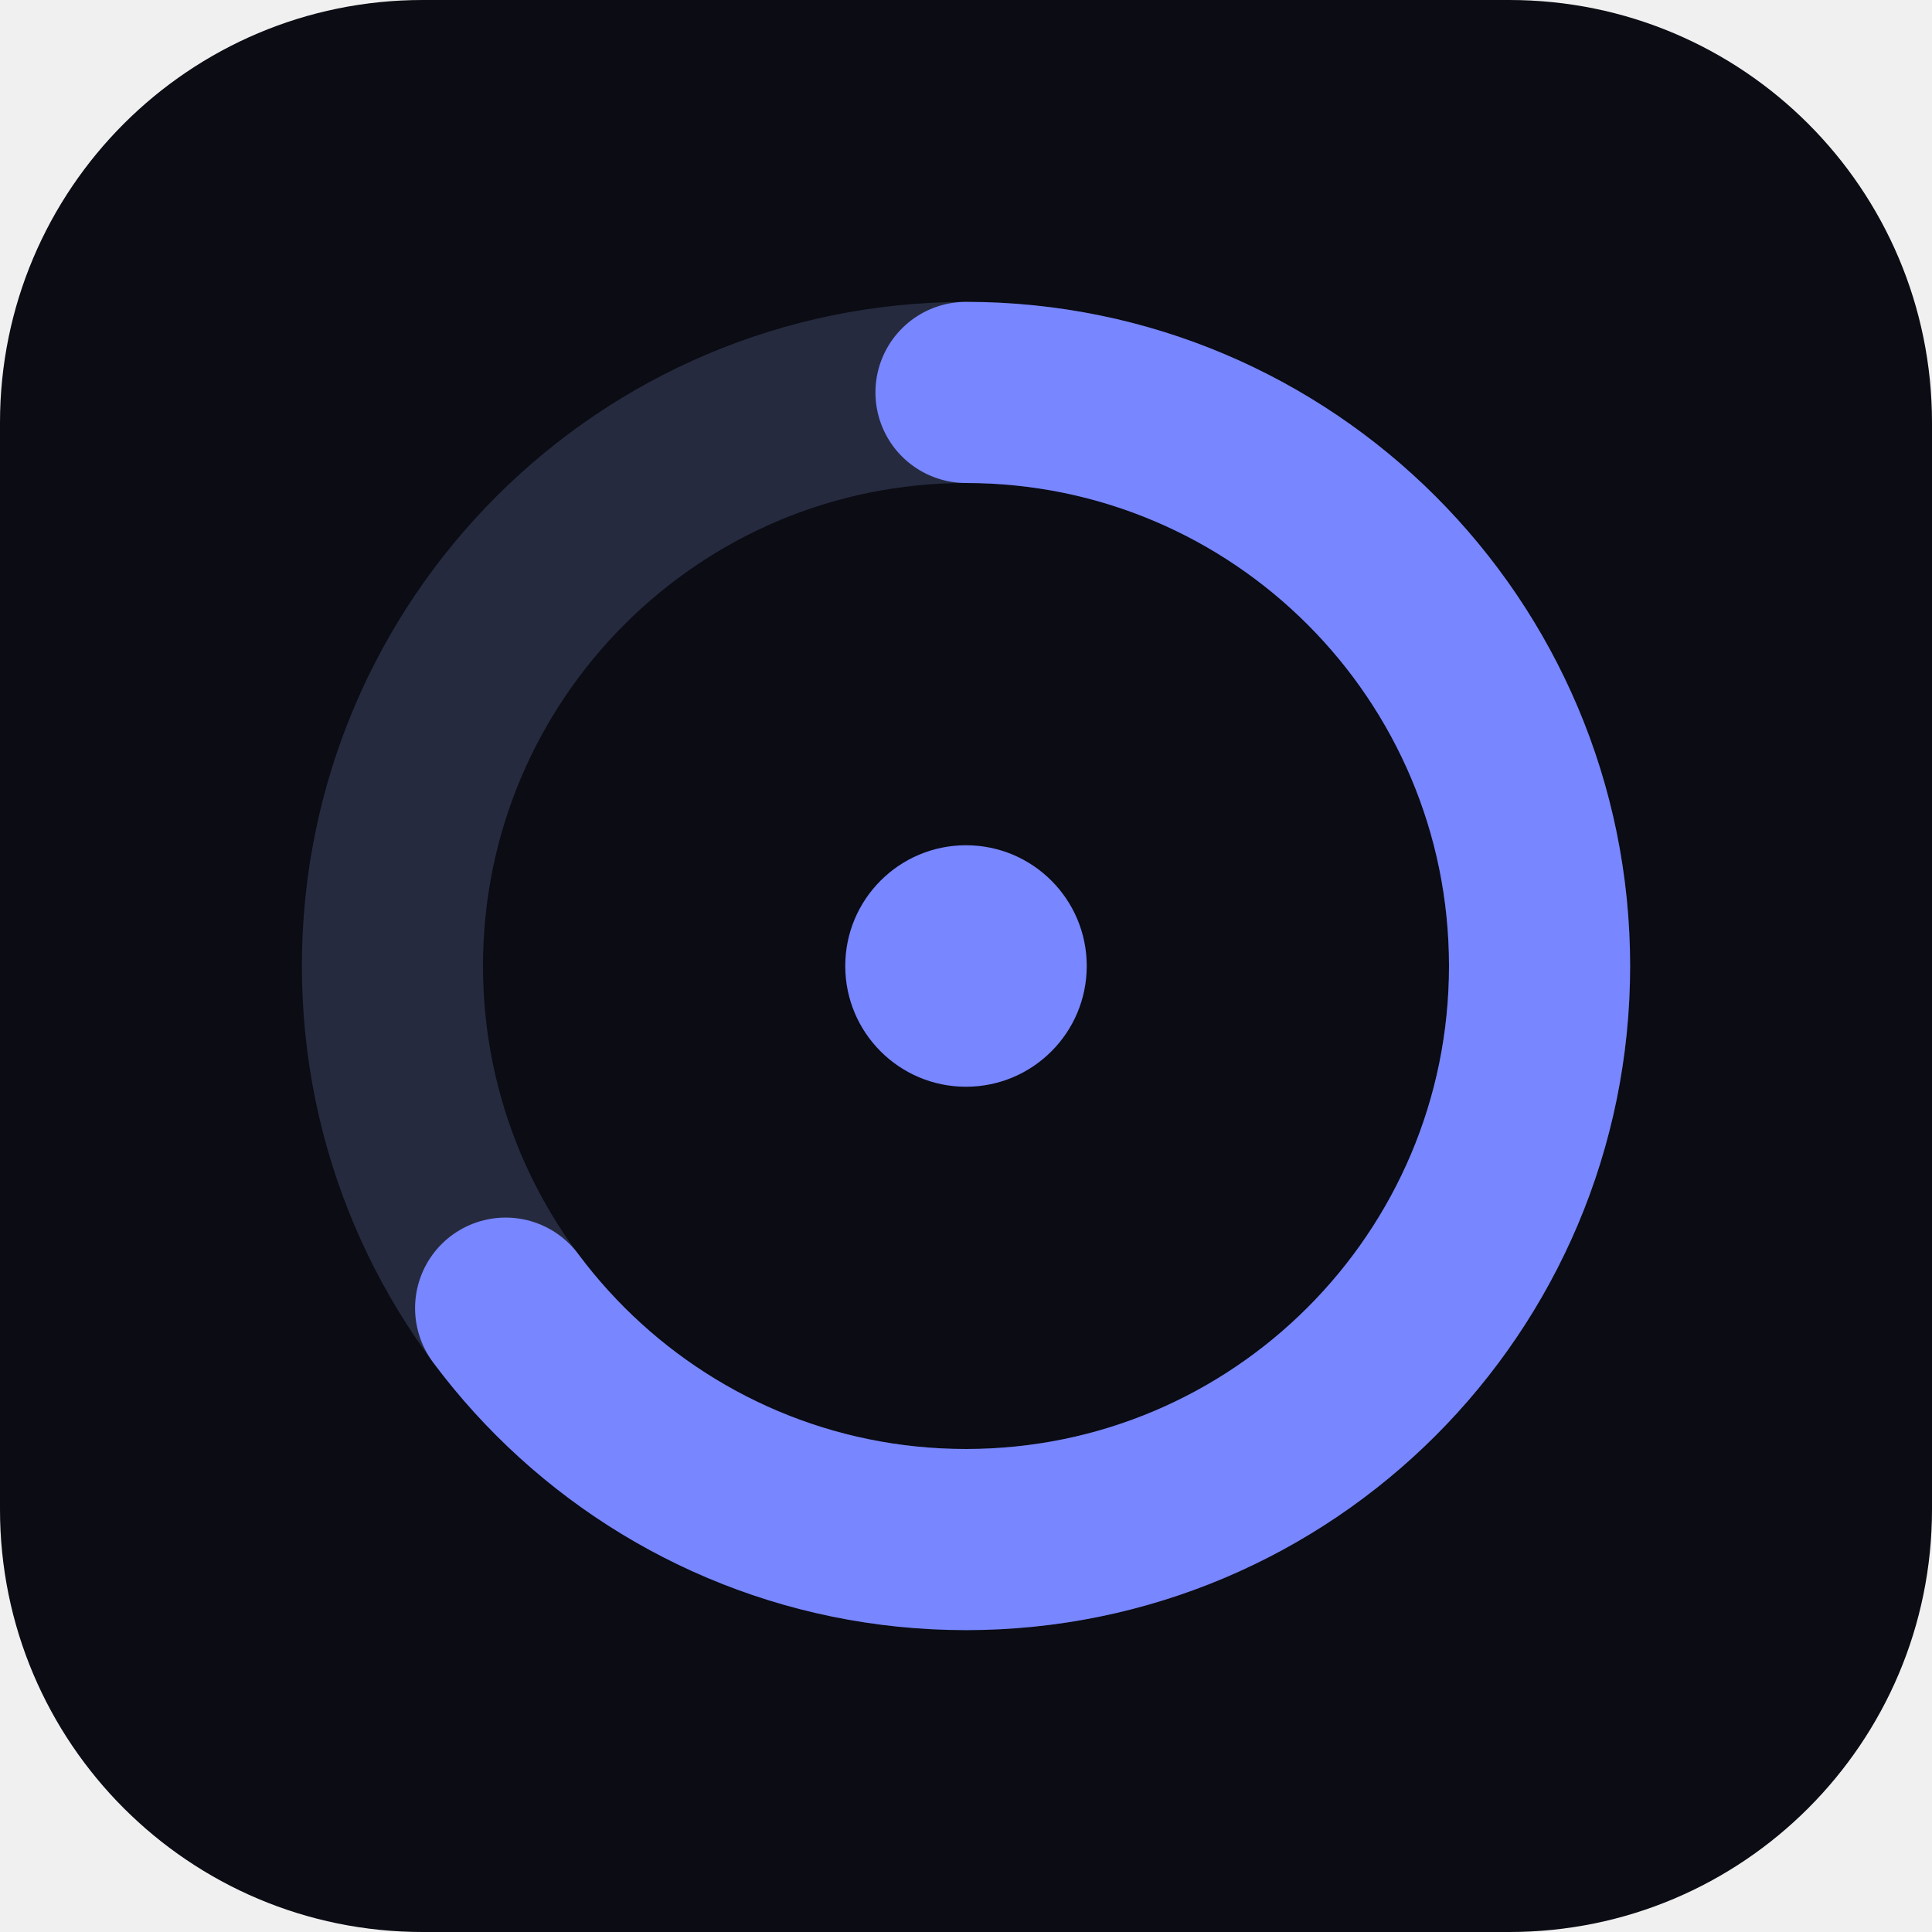
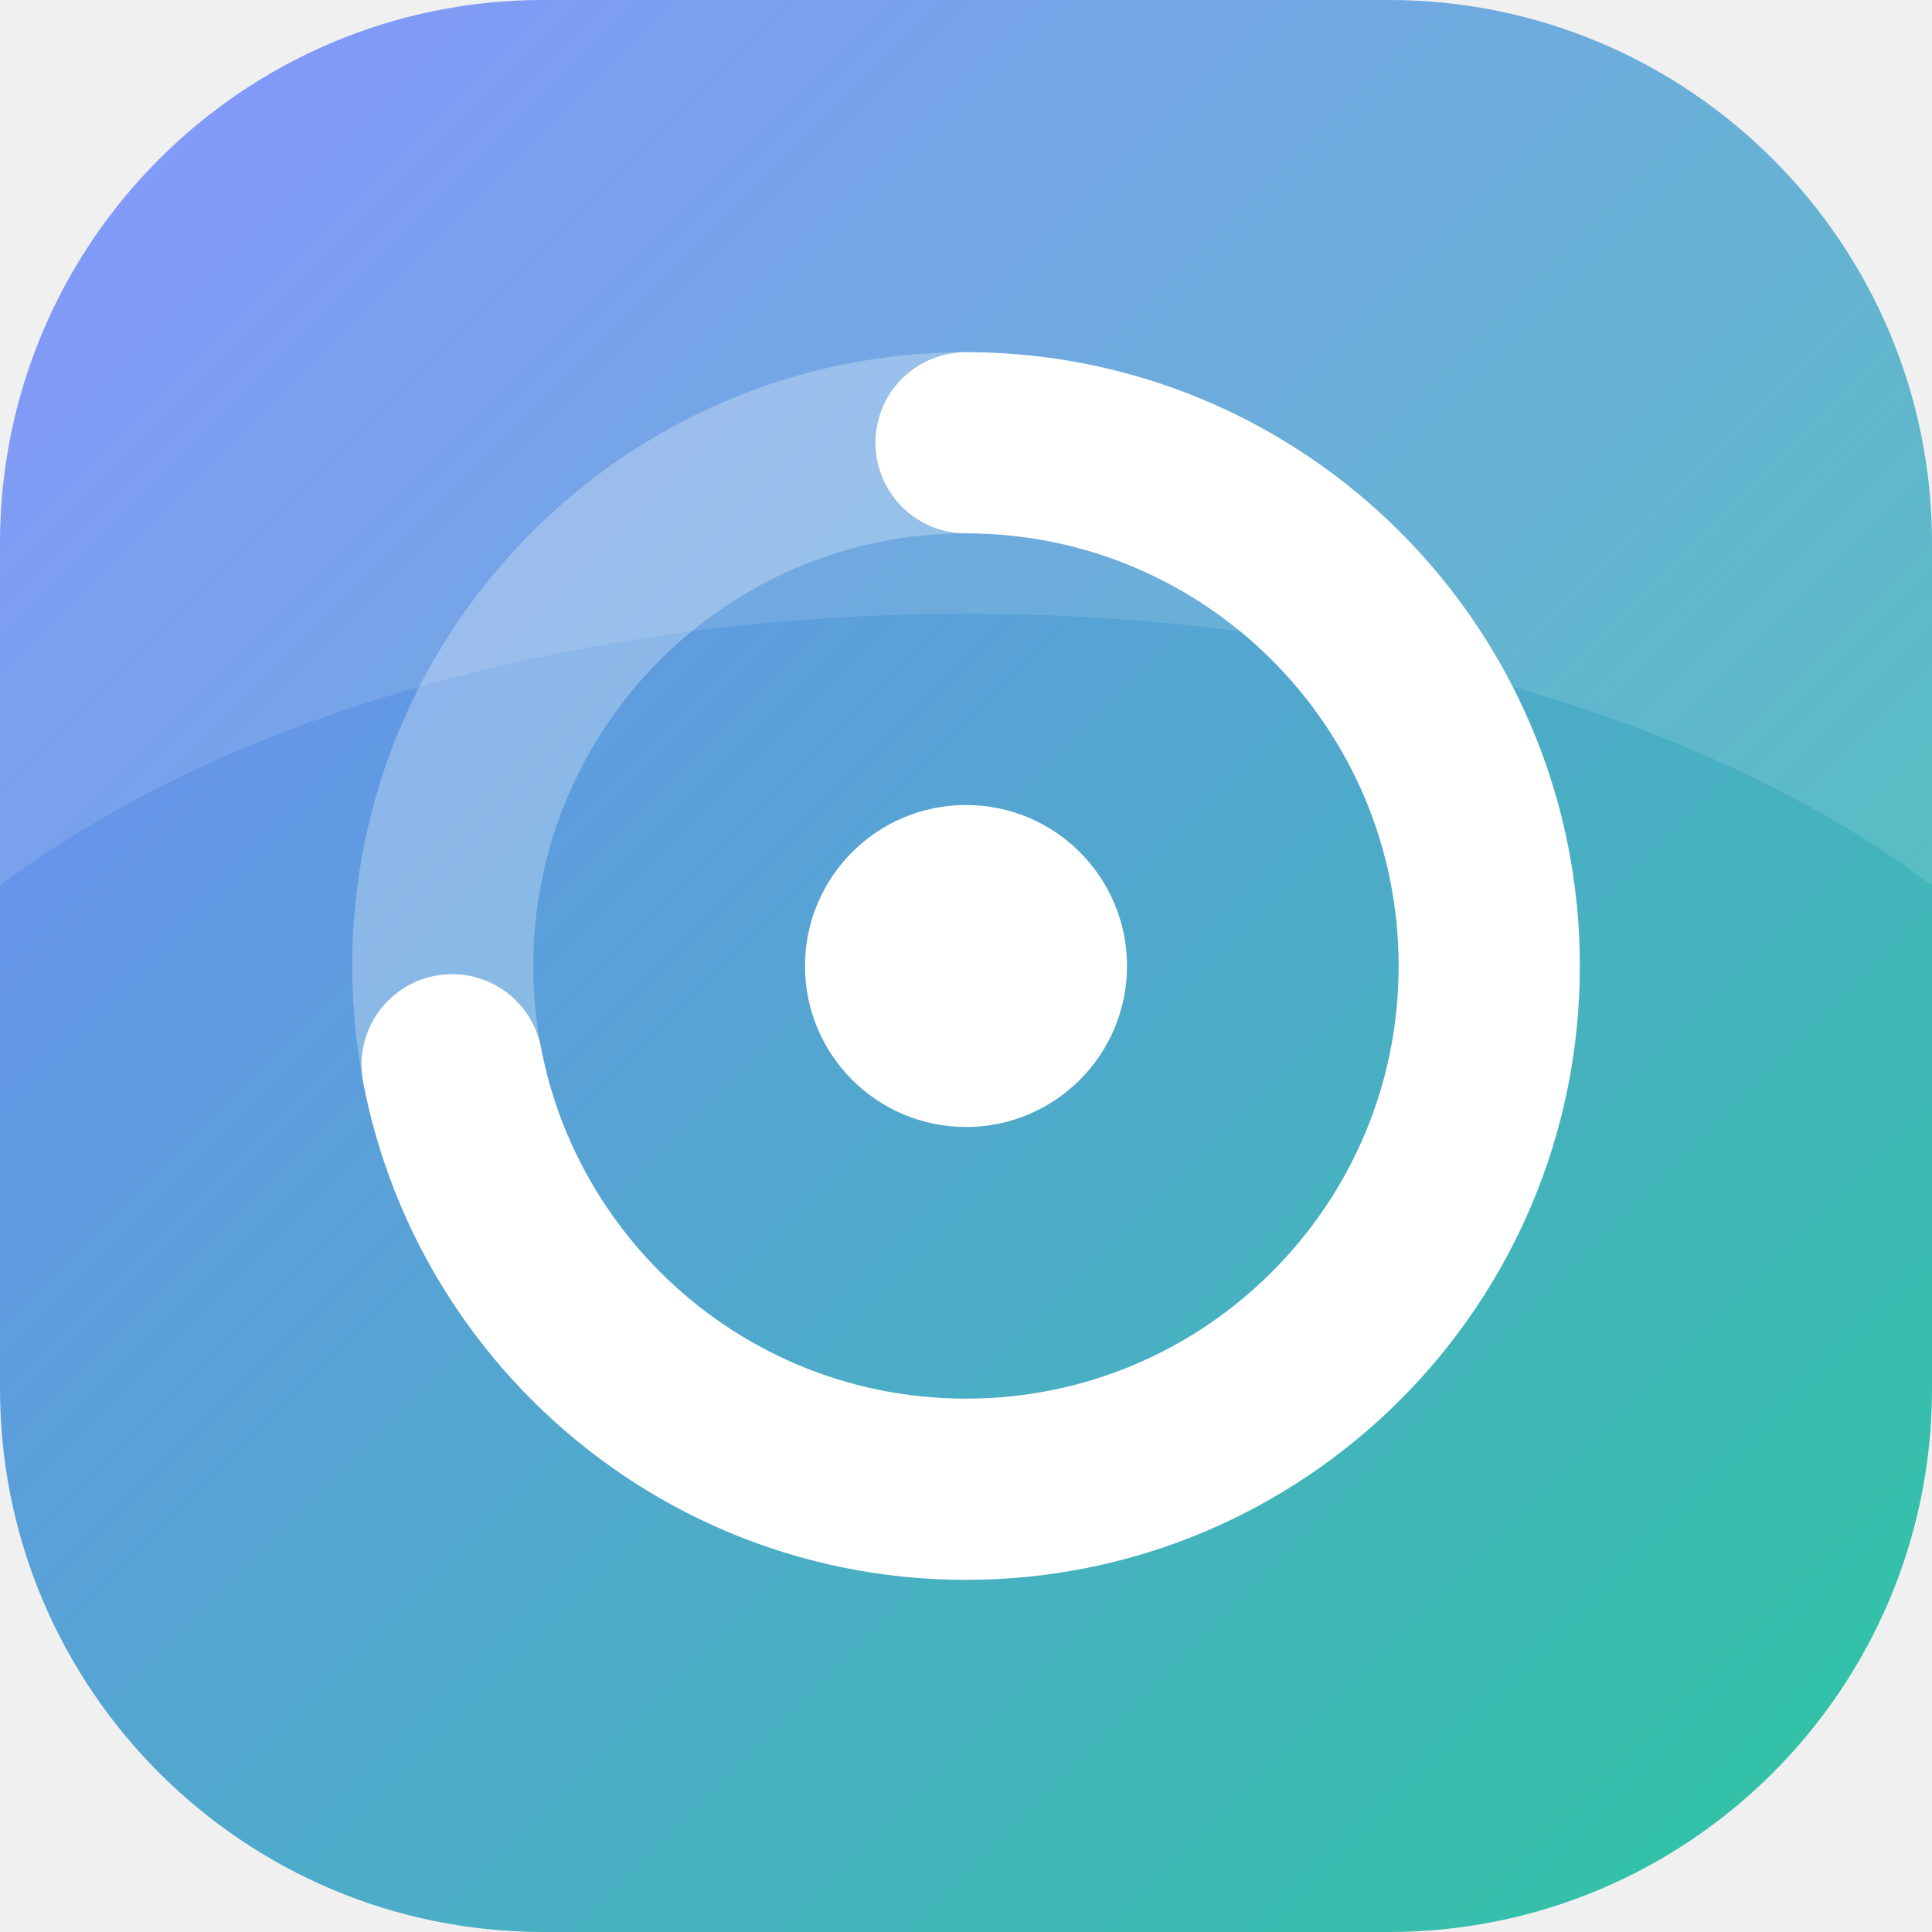
- <svg xmlns="http://www.w3.org/2000/svg" viewBox="0 0 64 64">
-   <rect width="64" height="64" rx="14" fill="#0b0c14" />
-   <circle cx="32" cy="32" r="19" fill="none" stroke="#252a3e" stroke-width="6" />
-   <circle cx="32" cy="32" r="19" fill="none" stroke="#7886ff" stroke-width="6" stroke-linecap="round" stroke-dasharray="119.4" stroke-dashoffset="42" transform="rotate(-90 32 32)" />
-   <circle cx="32" cy="32" r="4" fill="#7886ff" />
+ <svg xmlns="http://www.w3.org/2000/svg" viewBox="0 0 48 48">
+   <defs>
+     <linearGradient id="tile" x1="0" y1="0" x2="1" y2="1">
+       <stop offset="0%" stop-color="#7886ff" />
+       <stop offset="100%" stop-color="#2dc7a0" />
+     </linearGradient>
+   </defs>
+   <rect width="48" height="48" rx="13.5" fill="url(#tile)" />
+   <path d="M0 13.5A13.5 13.5 0 0 1 13.5 0h21A13.5 13.5 0 0 1 48 13.5V22C36 13 12 13 0 22Z" fill="#fff" opacity="0.12" />
+   <circle cx="24" cy="24" r="13" fill="none" stroke="#fff" stroke-opacity="0.28" stroke-width="4.5" />
+   <circle cx="24" cy="24" r="13" fill="none" stroke="#fff" stroke-width="4.5" stroke-linecap="round" stroke-dasharray="58.8 81.7" transform="rotate(-90 24 24)" />
+   <circle cx="24" cy="24" r="4" fill="#fff" />
</svg>
